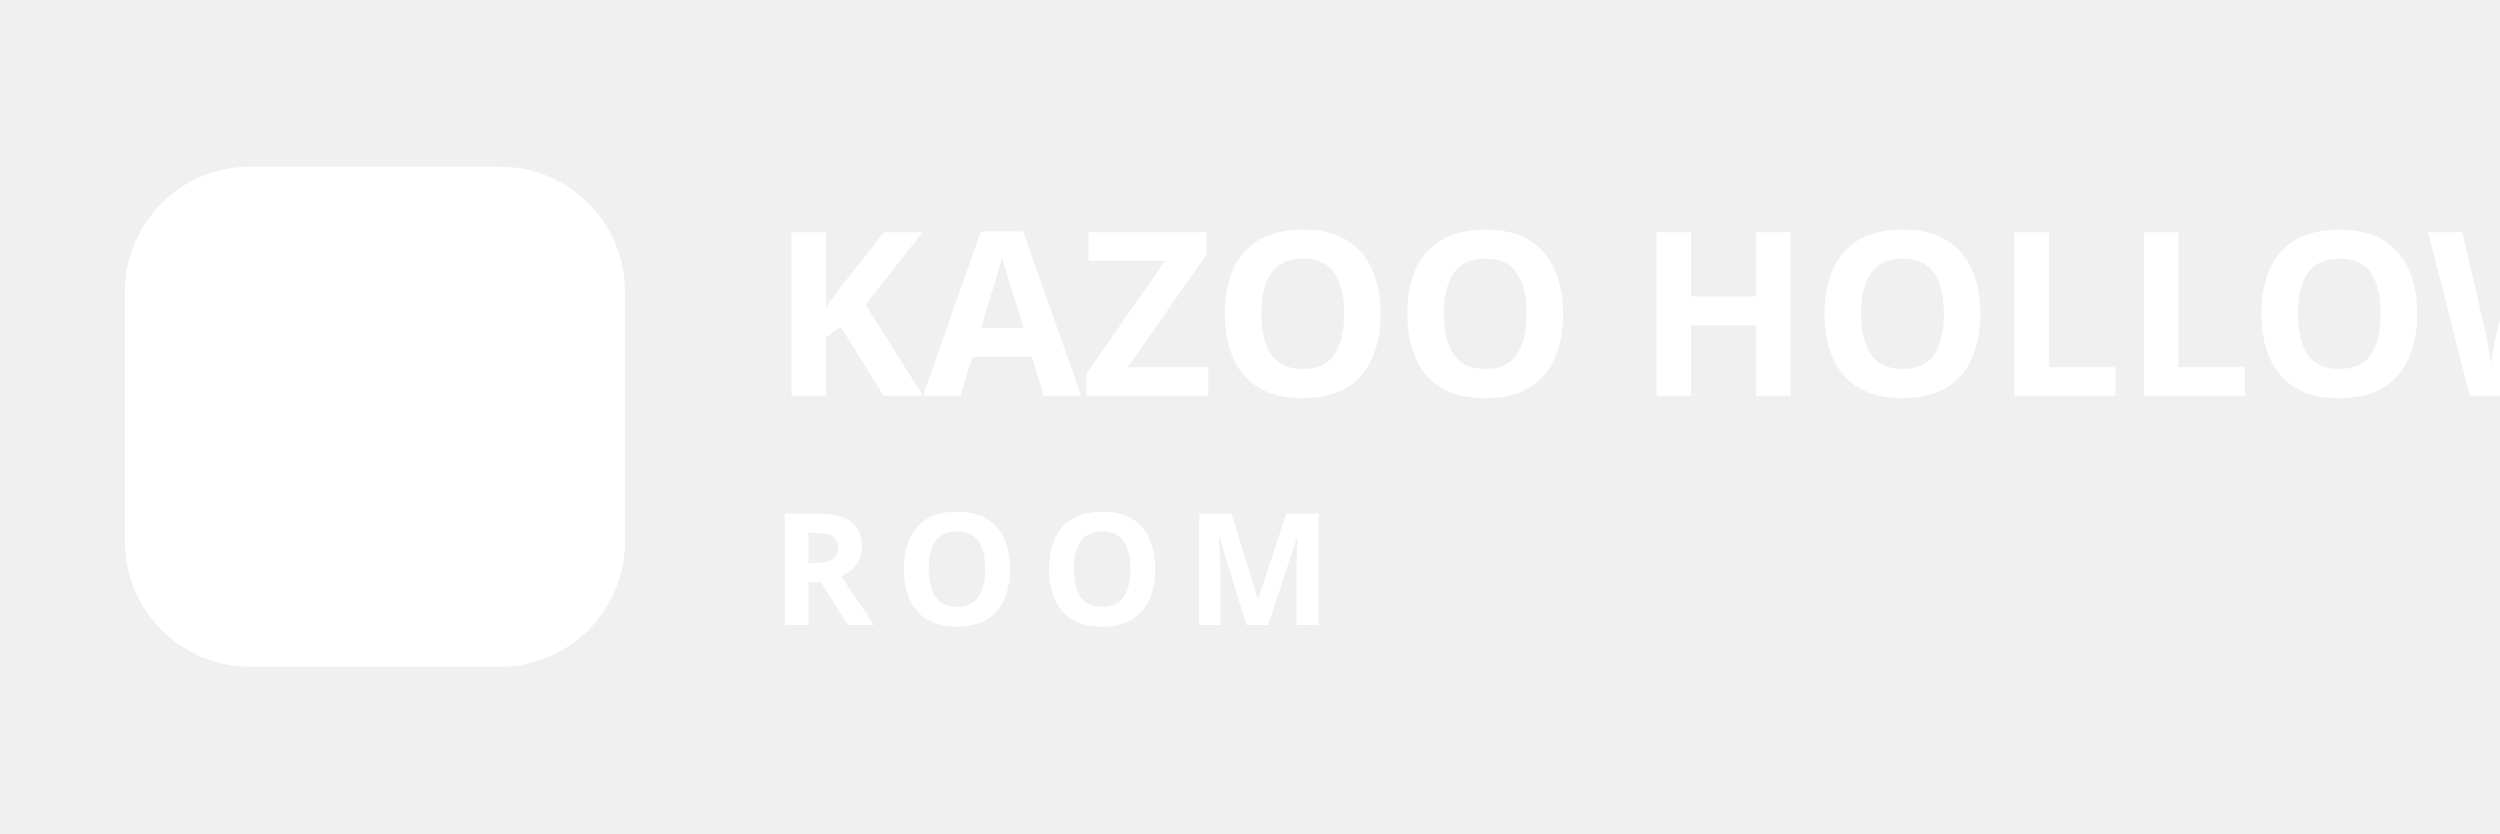
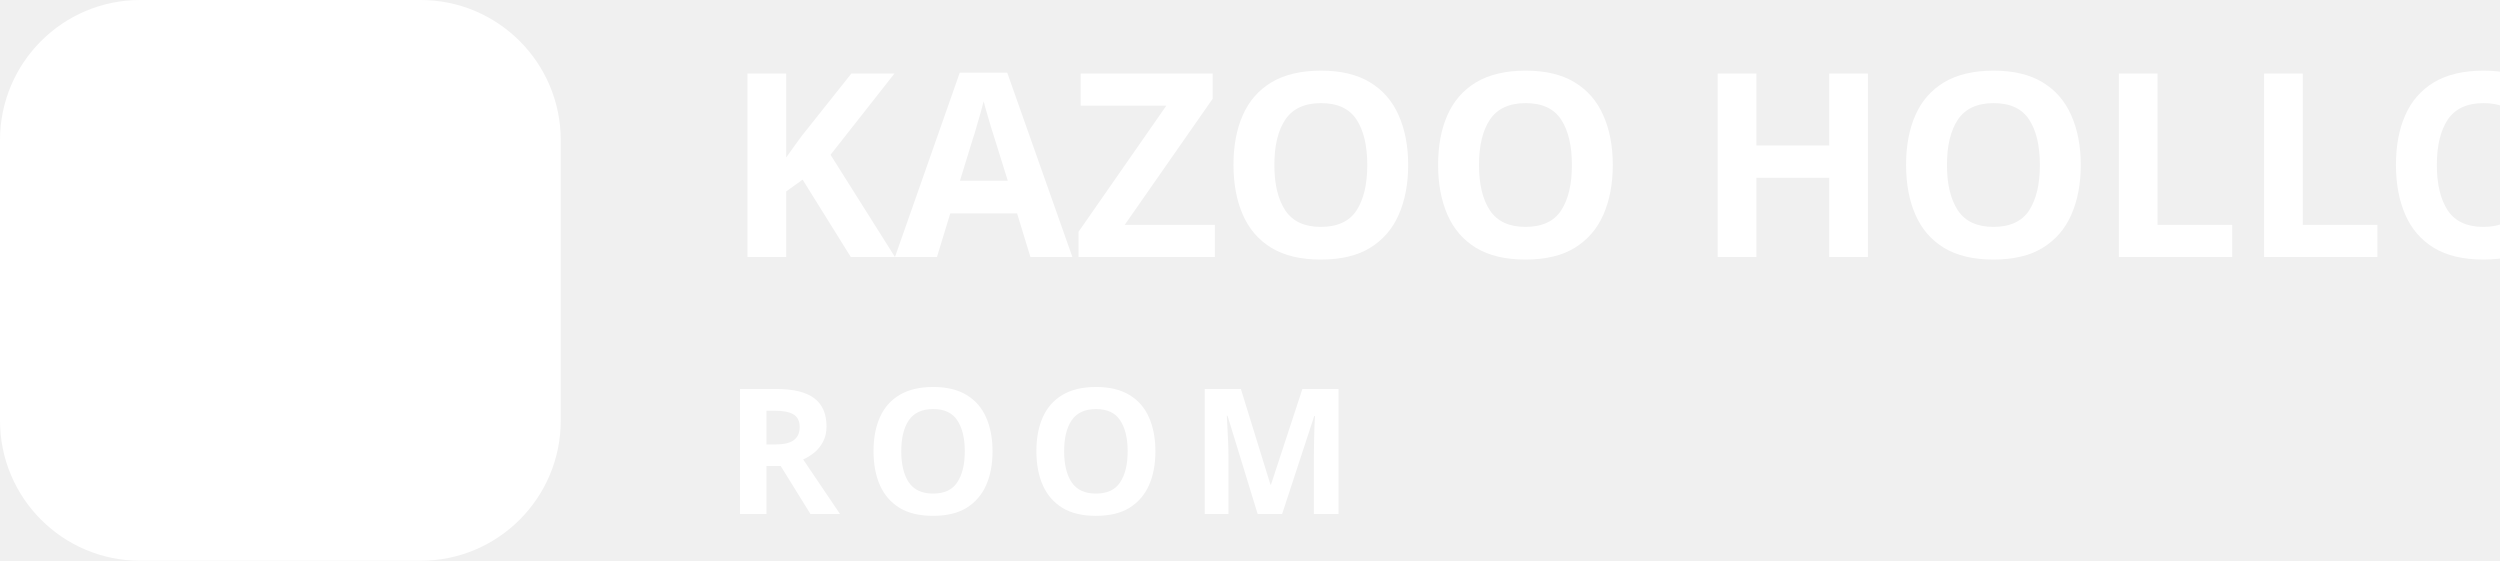
- <svg xmlns="http://www.w3.org/2000/svg" viewBox="0 0 240 80" width="240" height="80">
+ <svg xmlns="http://www.w3.org/2000/svg" viewBox="12 16 214 48" width="214" height="48">
  <rect x="12" y="16" width="48" height="48" rx="12" fill="#ffffff" />
  <text x="74" y="38" textLength="152" lengthAdjust="spacingAndGlyphs" font-family="system-ui, sans-serif" font-size="22" font-weight="800" fill="#ffffff">KAZOO HOLLOW</text>
  <text x="74" y="60" font-family="system-ui, sans-serif" font-size="15" font-weight="600" letter-spacing="2" fill="#ffffff">ROOM</text>
</svg>
